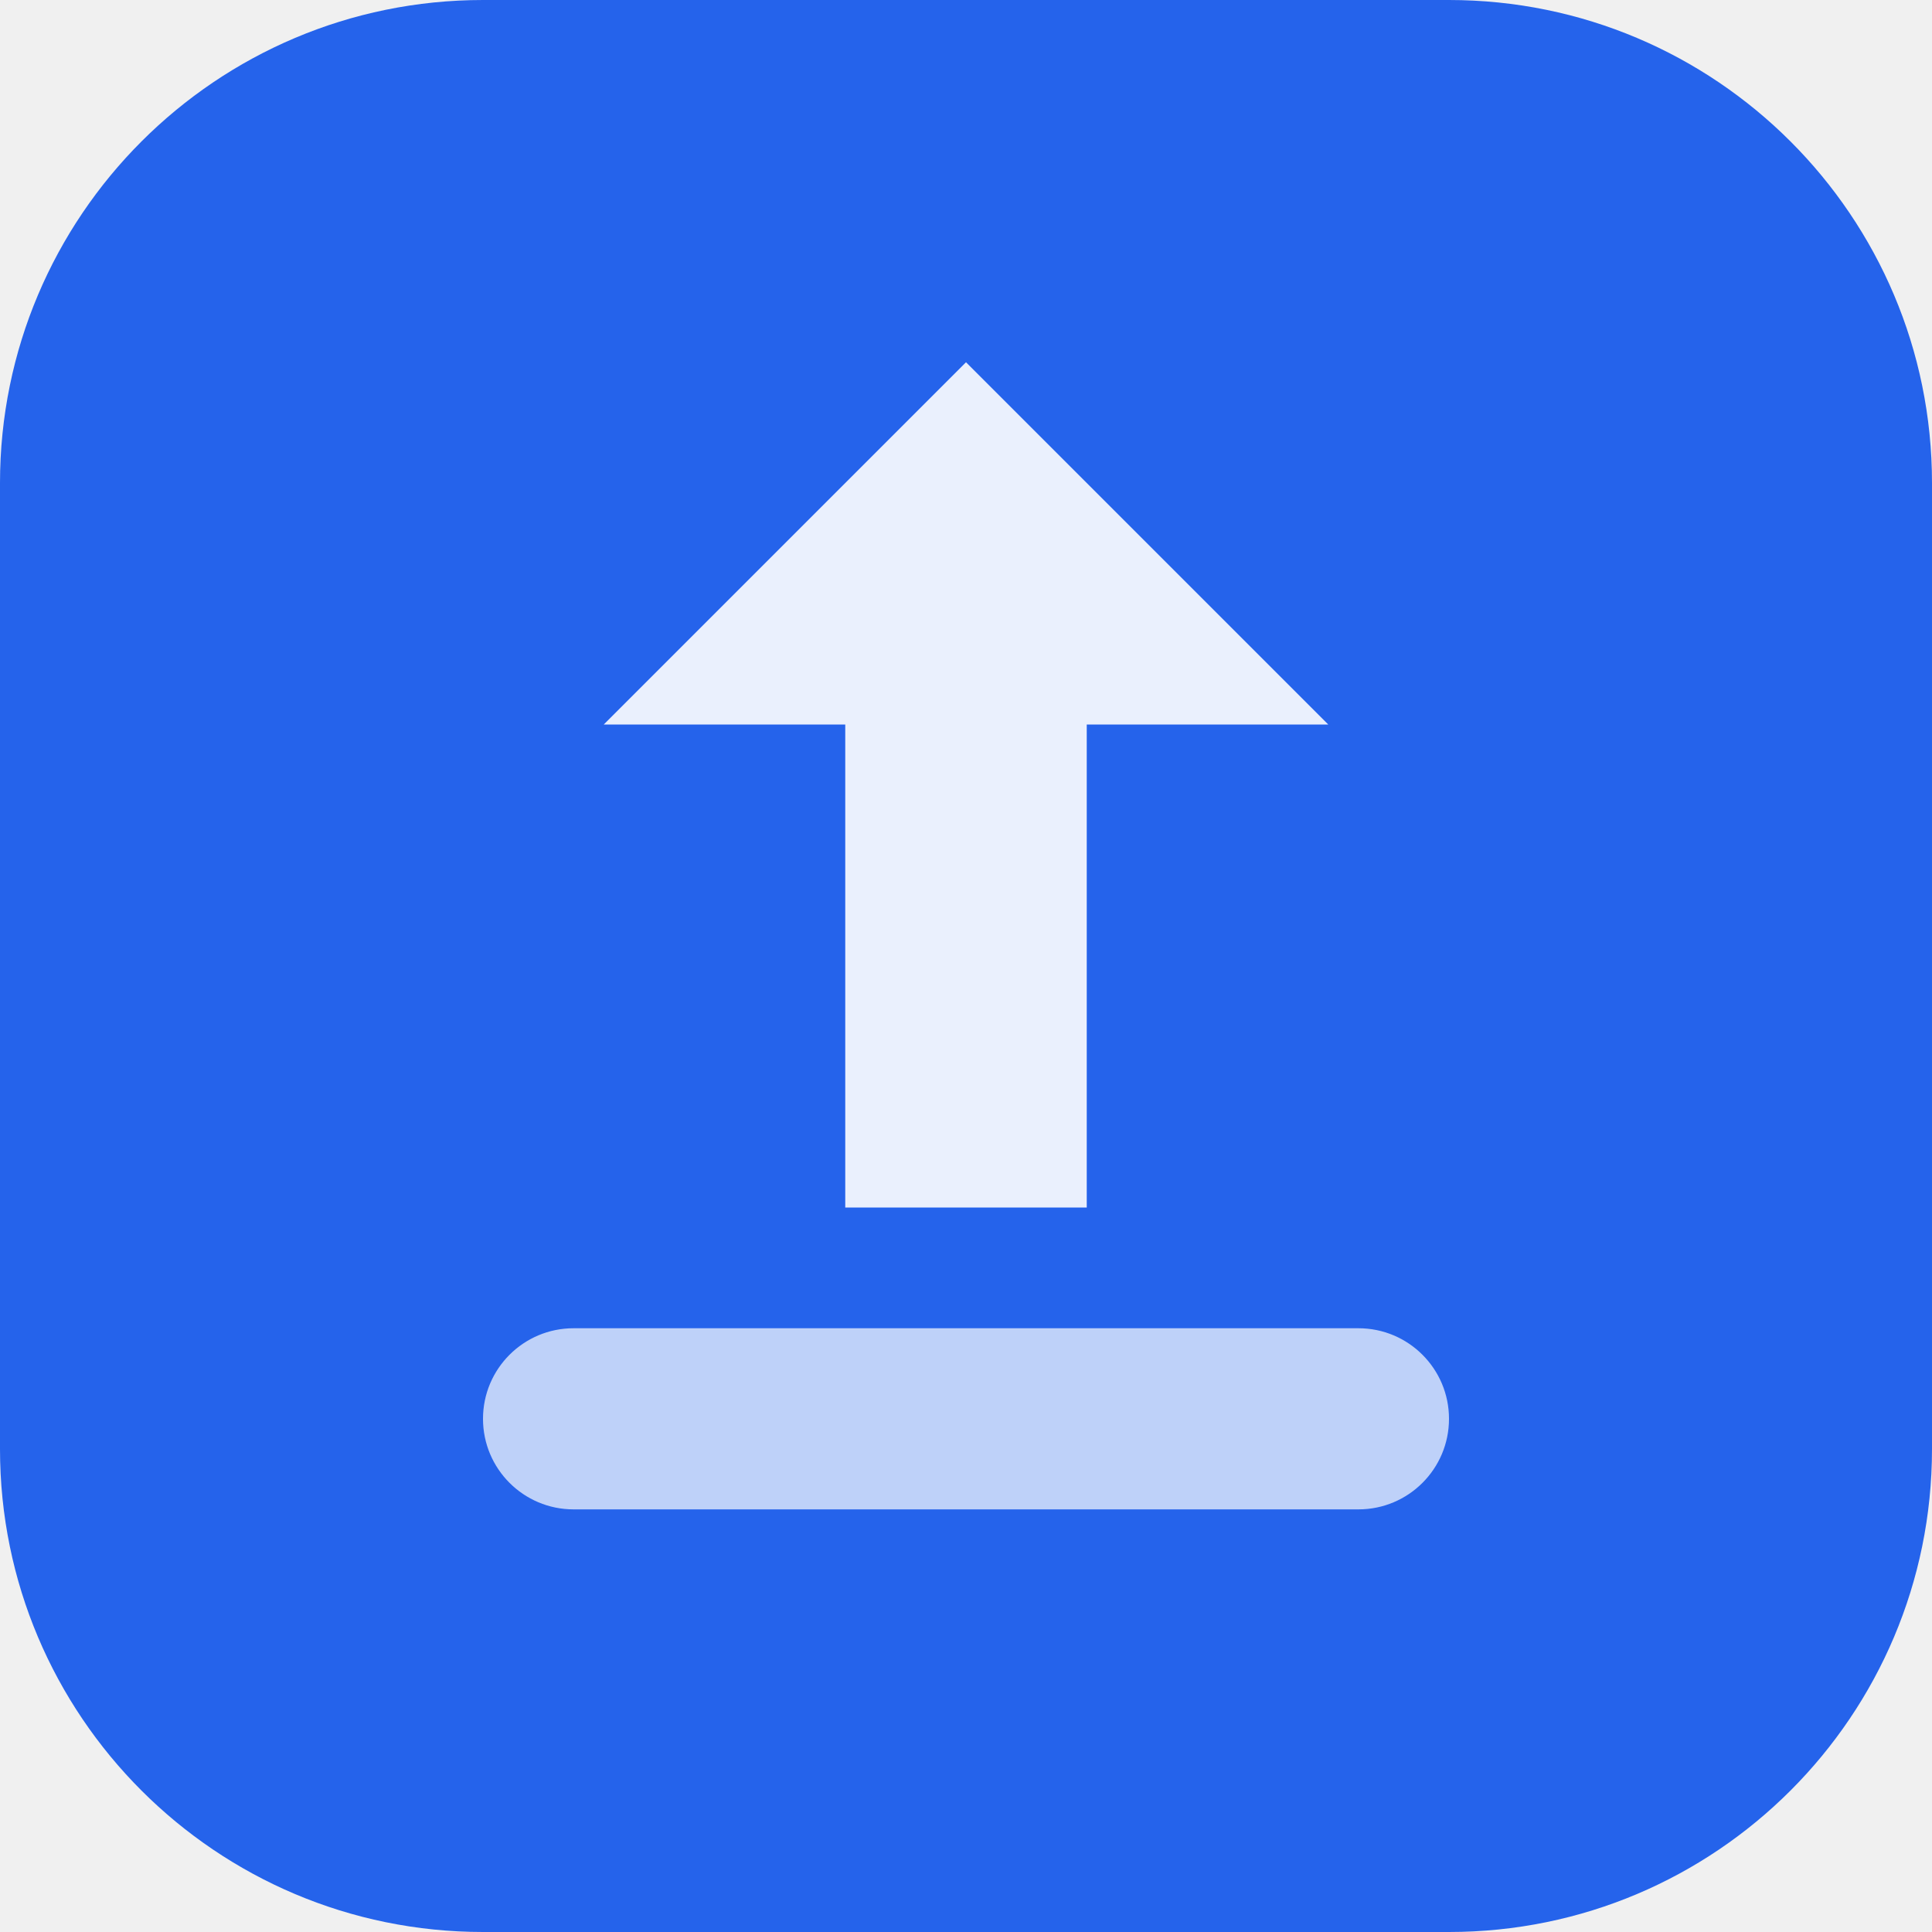
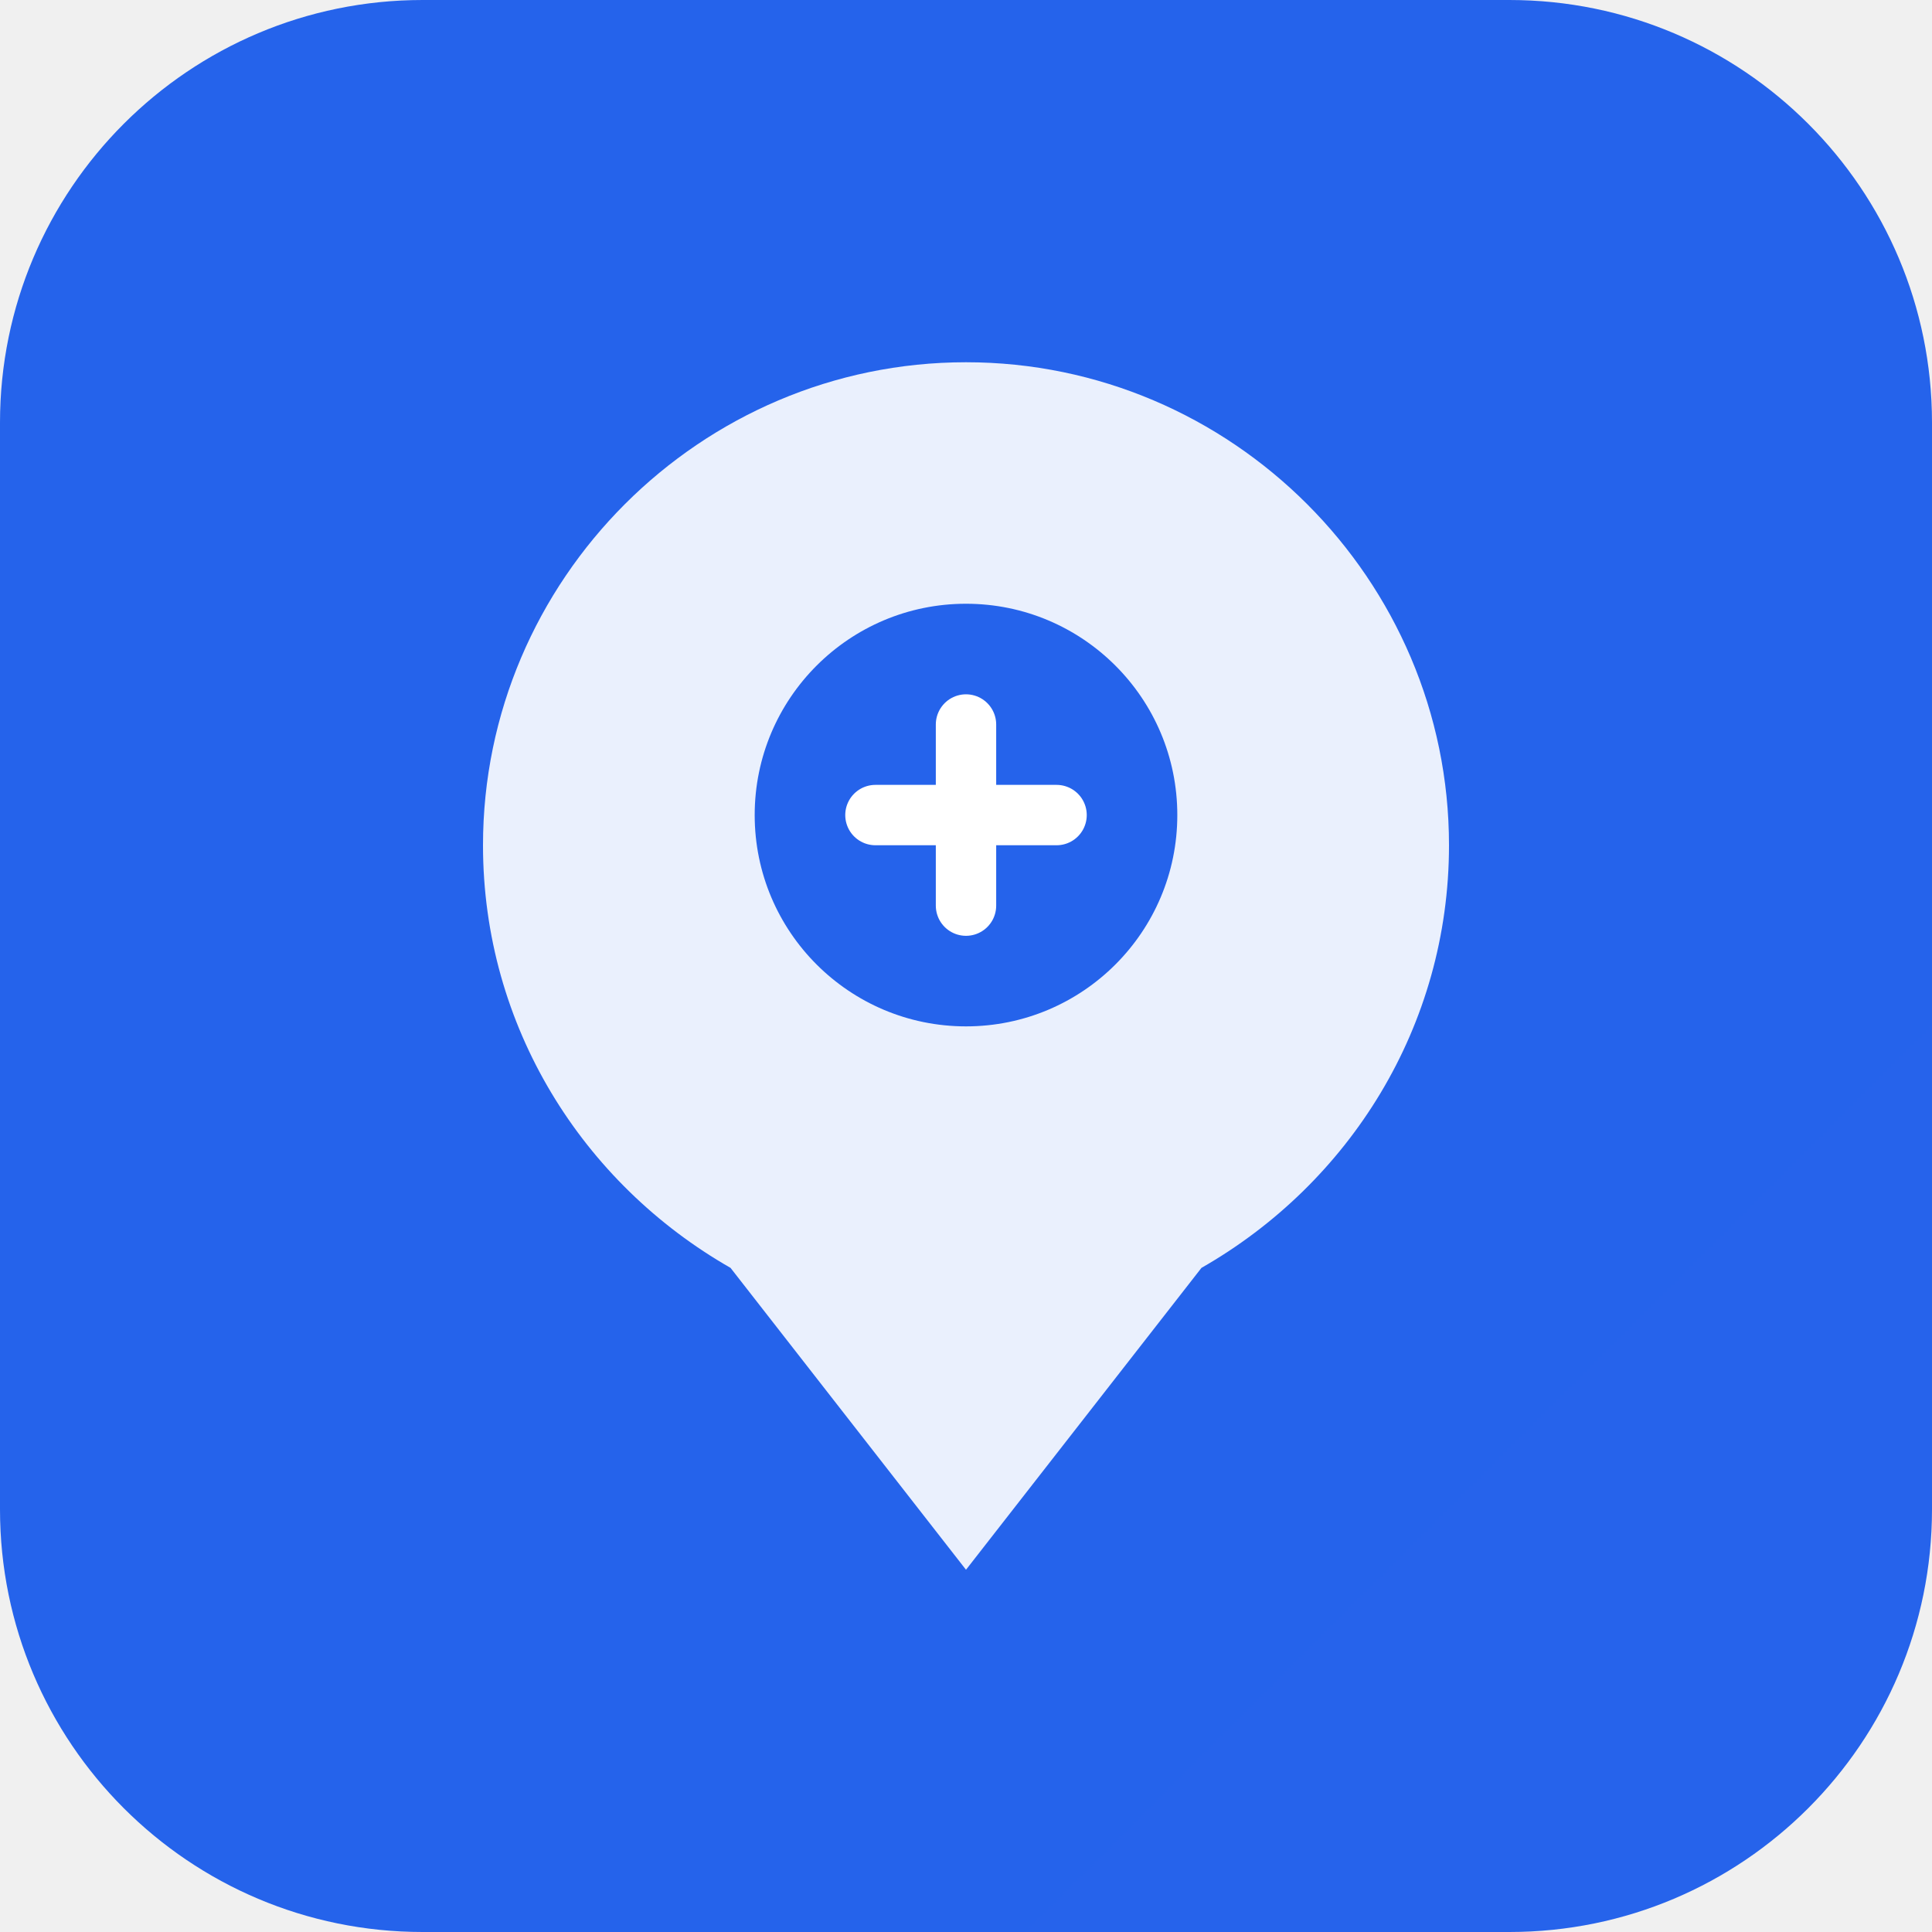
- <svg xmlns="http://www.w3.org/2000/svg" viewBox="0 0 32 32" fill="none">
-   <rect width="32" height="32" rx="8" fill="#2563EB" />
-   <path d="M16 6L10 12h4v8h4v-8h4L16 6z" fill="white" opacity="0.9" />
-   <rect x="8" y="22" width="16" height="3" rx="1.5" fill="white" opacity="0.7" />
+ <svg xmlns="http://www.w3.org/2000/svg" viewBox="0 0 64 64" fill="none">
+   <defs>
+     <linearGradient id="bg" x1="0" y1="0" x2="64" y2="64">
+       <stop offset="0%" stop-color="#2563EB" />
+       <stop offset="100%" stop-color="#4F46E5" />
+     </linearGradient>
+   </defs>
+   <rect width="64" height="64" rx="14" fill="url(#bg)" />
+   <path d="M32 12C23.2 12 16 19.2 16 28c0 6 3.3 11.2 8.2 14L32 52l7.8-10C44.7 39.2 48 34 48 28c0-8.8-7.2-16-16-16z" fill="white" opacity="0.9" />
+   <circle cx="32" cy="27" r="7" fill="#2563EB" />
+   <path d="M29 27h6M32 24v6" stroke="white" stroke-width="2" stroke-linecap="round" />
</svg>
